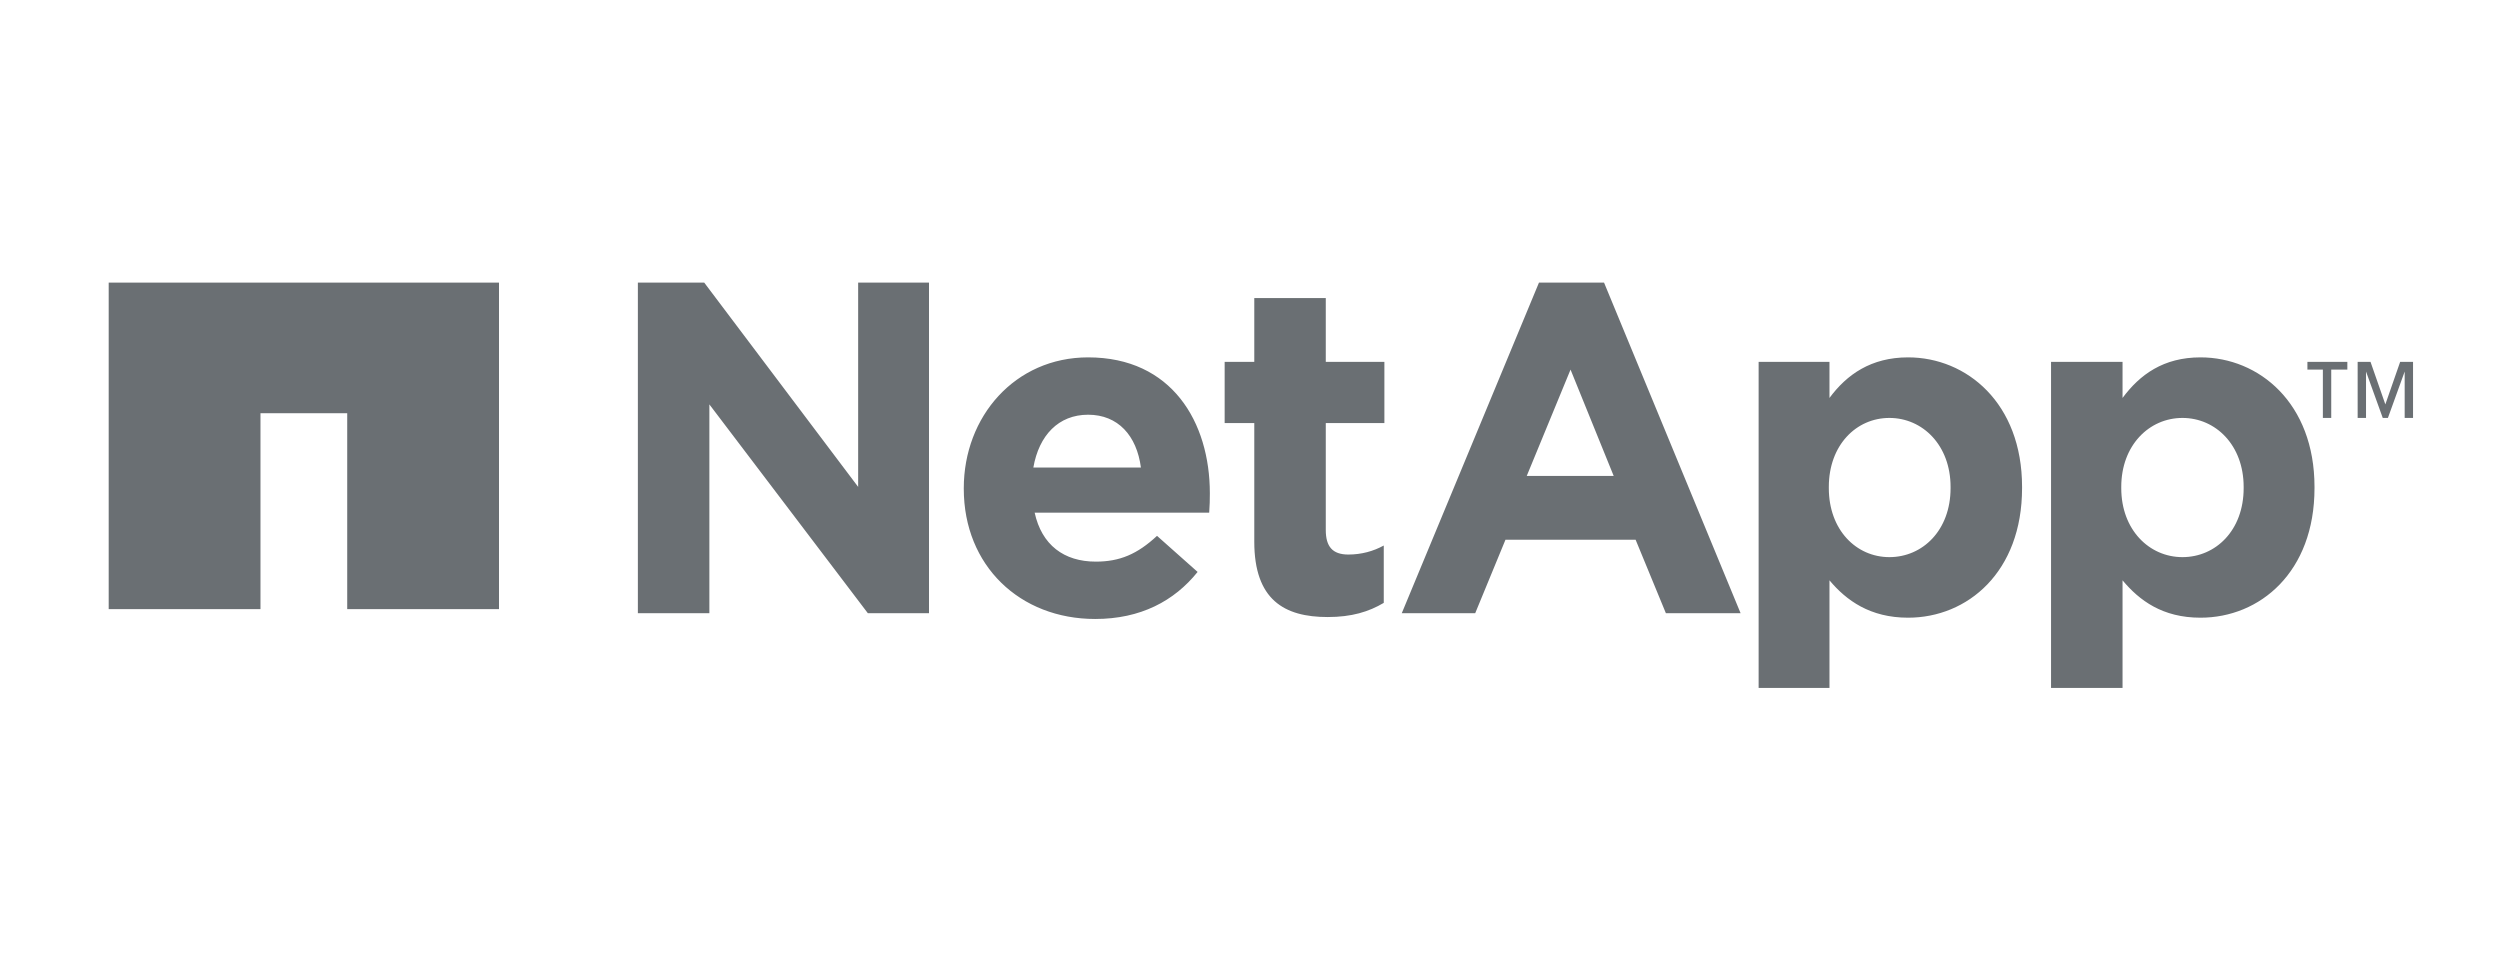
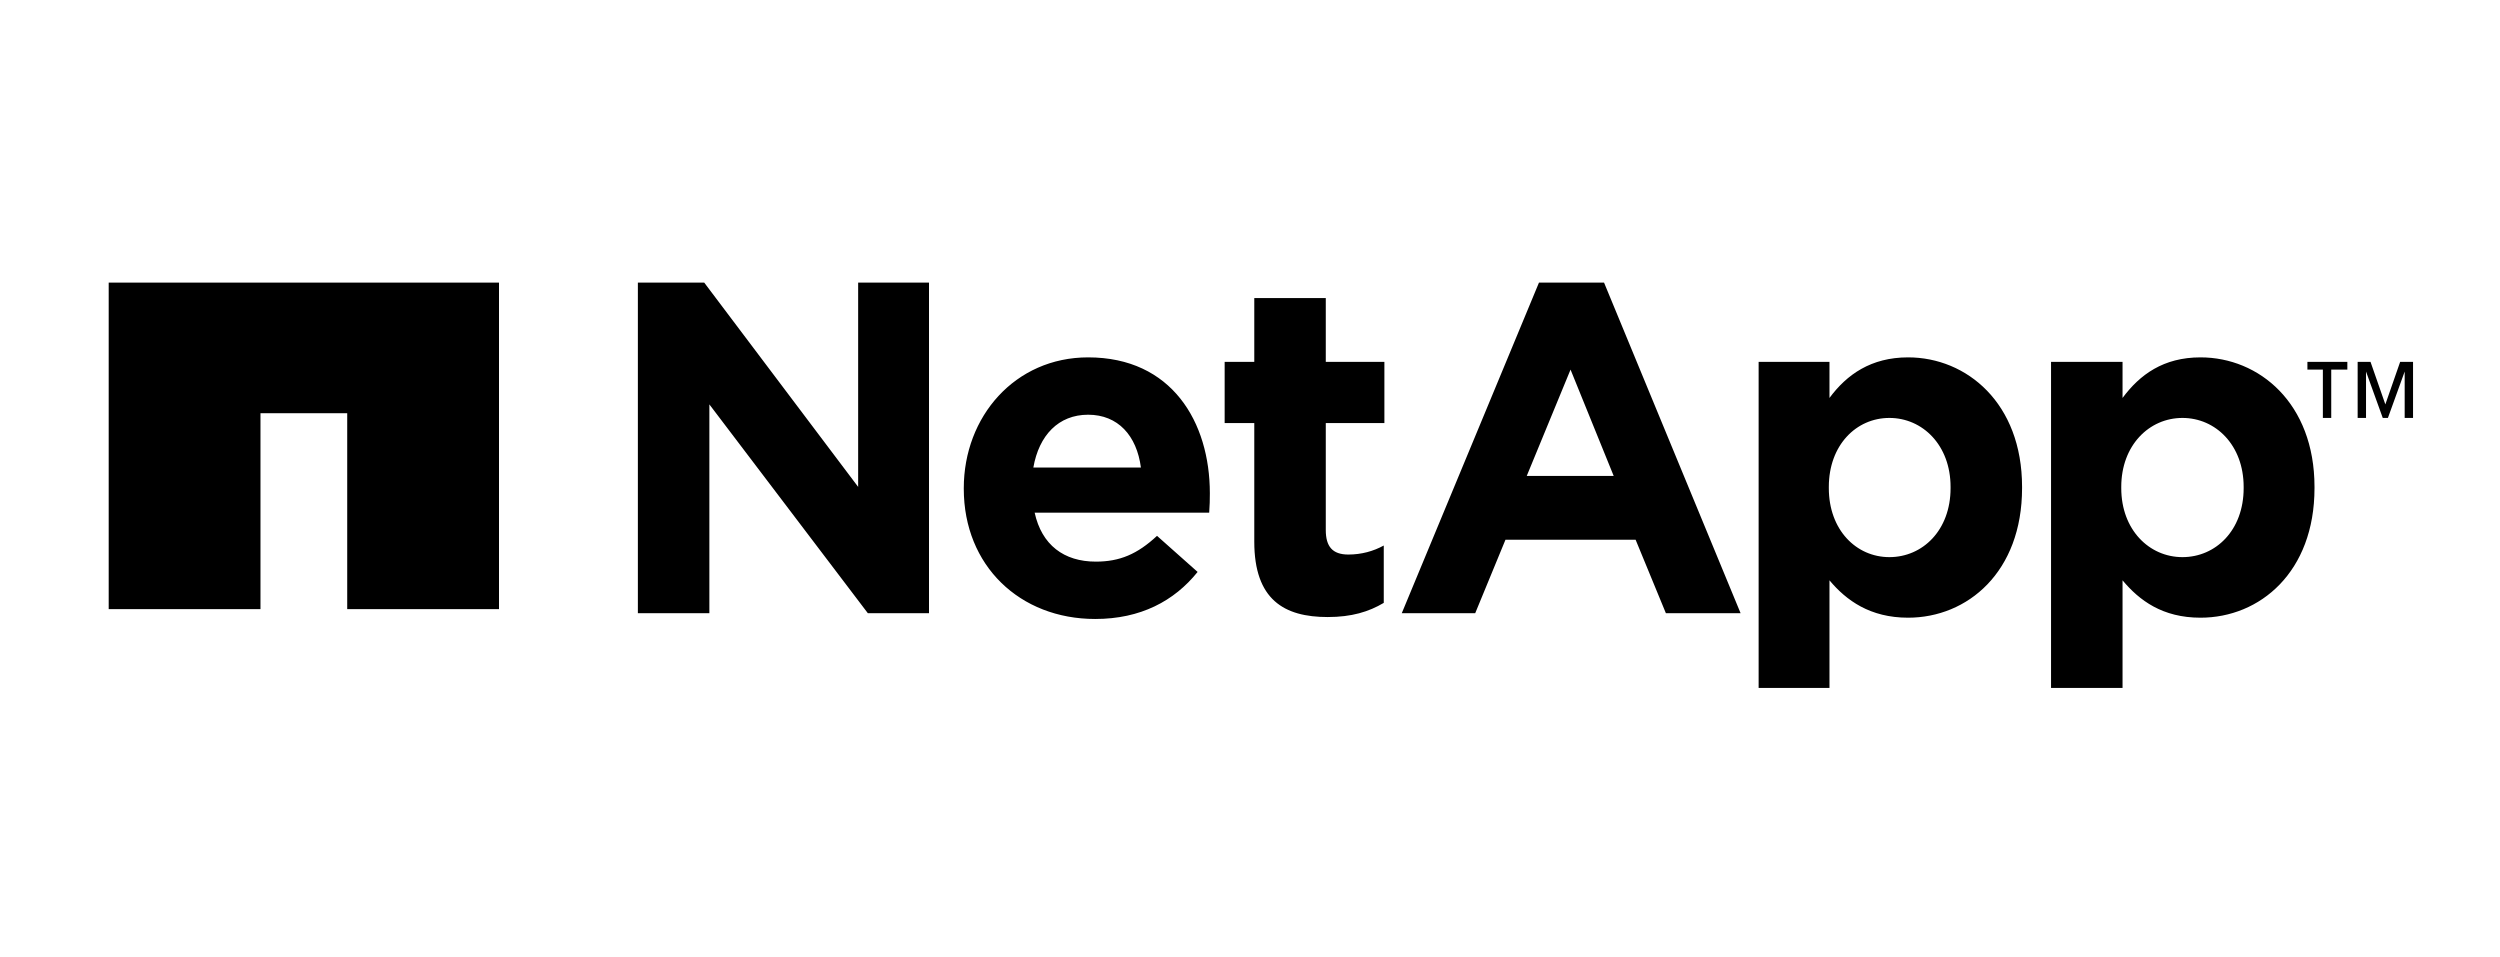
- <svg xmlns="http://www.w3.org/2000/svg" width="115" height="44" viewBox="0 0 115 44" fill="none">
-   <path d="M5 13V28.02H11.982V19.008H15.972V28.02H22.954V13H5Z" fill="#6A6F73" />
-   <path d="M29.342 13V28.206H32.631V18.602L39.92 28.206H42.734V13H39.475V22.397L32.394 13H29.342ZM70.793 13L64.482 28.206H67.86L69.252 24.827H75.238L76.63 28.206H80.067L73.786 13H70.793ZM57.697 13.711V16.646H56.334V19.462H57.697V24.916C57.697 27.589 59.073 28.384 61.075 28.384C62.173 28.384 62.964 28.142 63.653 27.732V25.094C63.177 25.356 62.626 25.509 62.023 25.509C61.292 25.509 60.986 25.137 60.986 24.383V19.462H63.682V16.646H60.986V13.711H57.697ZM50.053 16.439C46.692 16.439 44.334 19.16 44.334 22.456V22.485C44.334 26.02 46.91 28.473 50.379 28.473C52.467 28.473 54.015 27.646 55.09 26.309L53.223 24.649C52.318 25.491 51.507 25.835 50.408 25.835C48.942 25.835 47.919 25.069 47.594 23.582H55.623C55.648 23.281 55.653 22.951 55.653 22.693C55.653 19.418 53.907 16.439 50.053 16.439ZM87.771 16.439C86.069 16.439 84.952 17.229 84.156 18.306V16.646H80.897V31.645H84.156V26.695C84.931 27.622 86.027 28.414 87.771 28.414C90.507 28.414 93.015 26.314 93.015 22.456V22.397C93.015 18.54 90.465 16.439 87.771 16.439ZM101.222 16.439C99.522 16.439 98.434 17.229 97.637 18.306V16.646H94.348V31.645H97.637V26.695C98.411 27.622 99.477 28.414 101.222 28.414C103.958 28.414 106.467 26.314 106.467 22.456V22.397C106.467 18.54 103.915 16.439 101.222 16.439ZM106.141 16.646V17.002H106.852V19.225H107.237V17.002H107.978V16.646H106.141ZM108.452 16.646V19.225H108.837V17.091L109.607 19.225H109.844L110.615 17.091V19.225H111V16.646H110.407L109.726 18.602L109.044 16.646H108.452ZM72.245 17.002L74.23 21.893H70.23L72.245 17.002ZM50.053 19.077C51.43 19.077 52.289 20.039 52.482 21.507H47.534C47.793 20.023 48.693 19.077 50.053 19.077ZM86.912 19.225C88.439 19.225 89.726 20.479 89.726 22.397V22.456C89.726 24.396 88.439 25.628 86.912 25.628C85.384 25.628 84.126 24.374 84.126 22.456V22.397C84.126 20.479 85.384 19.225 86.912 19.225ZM100.393 19.225C101.923 19.225 103.208 20.479 103.208 22.397V22.456C103.208 24.396 101.923 25.628 100.393 25.628C98.866 25.628 97.578 24.374 97.578 22.456V22.397C97.578 20.479 98.866 19.225 100.393 19.225Z" fill="#6A6F73" />
+ <svg xmlns="http://www.w3.org/2000/svg" width="115" height="44" viewBox="0 0 115 44">
+   <path d="M5 13V28.02H11.982V19.008H15.972V28.02H22.954V13H5Z" />
+   <path d="M29.342 13V28.206H32.631V18.602L39.92 28.206H42.734V13H39.475V22.397L32.394 13H29.342ZM70.793 13L64.482 28.206H67.86L69.252 24.827H75.238L76.63 28.206H80.067L73.786 13H70.793ZM57.697 13.711V16.646H56.334V19.462H57.697V24.916C57.697 27.589 59.073 28.384 61.075 28.384C62.173 28.384 62.964 28.142 63.653 27.732V25.094C63.177 25.356 62.626 25.509 62.023 25.509C61.292 25.509 60.986 25.137 60.986 24.383V19.462H63.682V16.646H60.986V13.711H57.697ZM50.053 16.439C46.692 16.439 44.334 19.16 44.334 22.456V22.485C44.334 26.02 46.91 28.473 50.379 28.473C52.467 28.473 54.015 27.646 55.09 26.309L53.223 24.649C52.318 25.491 51.507 25.835 50.408 25.835C48.942 25.835 47.919 25.069 47.594 23.582H55.623C55.648 23.281 55.653 22.951 55.653 22.693C55.653 19.418 53.907 16.439 50.053 16.439ZM87.771 16.439C86.069 16.439 84.952 17.229 84.156 18.306V16.646H80.897V31.645H84.156V26.695C84.931 27.622 86.027 28.414 87.771 28.414C90.507 28.414 93.015 26.314 93.015 22.456V22.397C93.015 18.54 90.465 16.439 87.771 16.439ZM101.222 16.439C99.522 16.439 98.434 17.229 97.637 18.306V16.646H94.348V31.645H97.637V26.695C98.411 27.622 99.477 28.414 101.222 28.414C103.958 28.414 106.467 26.314 106.467 22.456V22.397C106.467 18.54 103.915 16.439 101.222 16.439ZM106.141 16.646V17.002H106.852V19.225H107.237V17.002H107.978V16.646H106.141ZM108.452 16.646V19.225H108.837V17.091L109.607 19.225H109.844L110.615 17.091V19.225H111V16.646H110.407L109.726 18.602L109.044 16.646H108.452ZM72.245 17.002L74.23 21.893H70.23L72.245 17.002ZM50.053 19.077C51.43 19.077 52.289 20.039 52.482 21.507H47.534C47.793 20.023 48.693 19.077 50.053 19.077ZM86.912 19.225C88.439 19.225 89.726 20.479 89.726 22.397V22.456C89.726 24.396 88.439 25.628 86.912 25.628C85.384 25.628 84.126 24.374 84.126 22.456V22.397C84.126 20.479 85.384 19.225 86.912 19.225ZM100.393 19.225C101.923 19.225 103.208 20.479 103.208 22.397V22.456C103.208 24.396 101.923 25.628 100.393 25.628C98.866 25.628 97.578 24.374 97.578 22.456V22.397C97.578 20.479 98.866 19.225 100.393 19.225Z" />
</svg>
